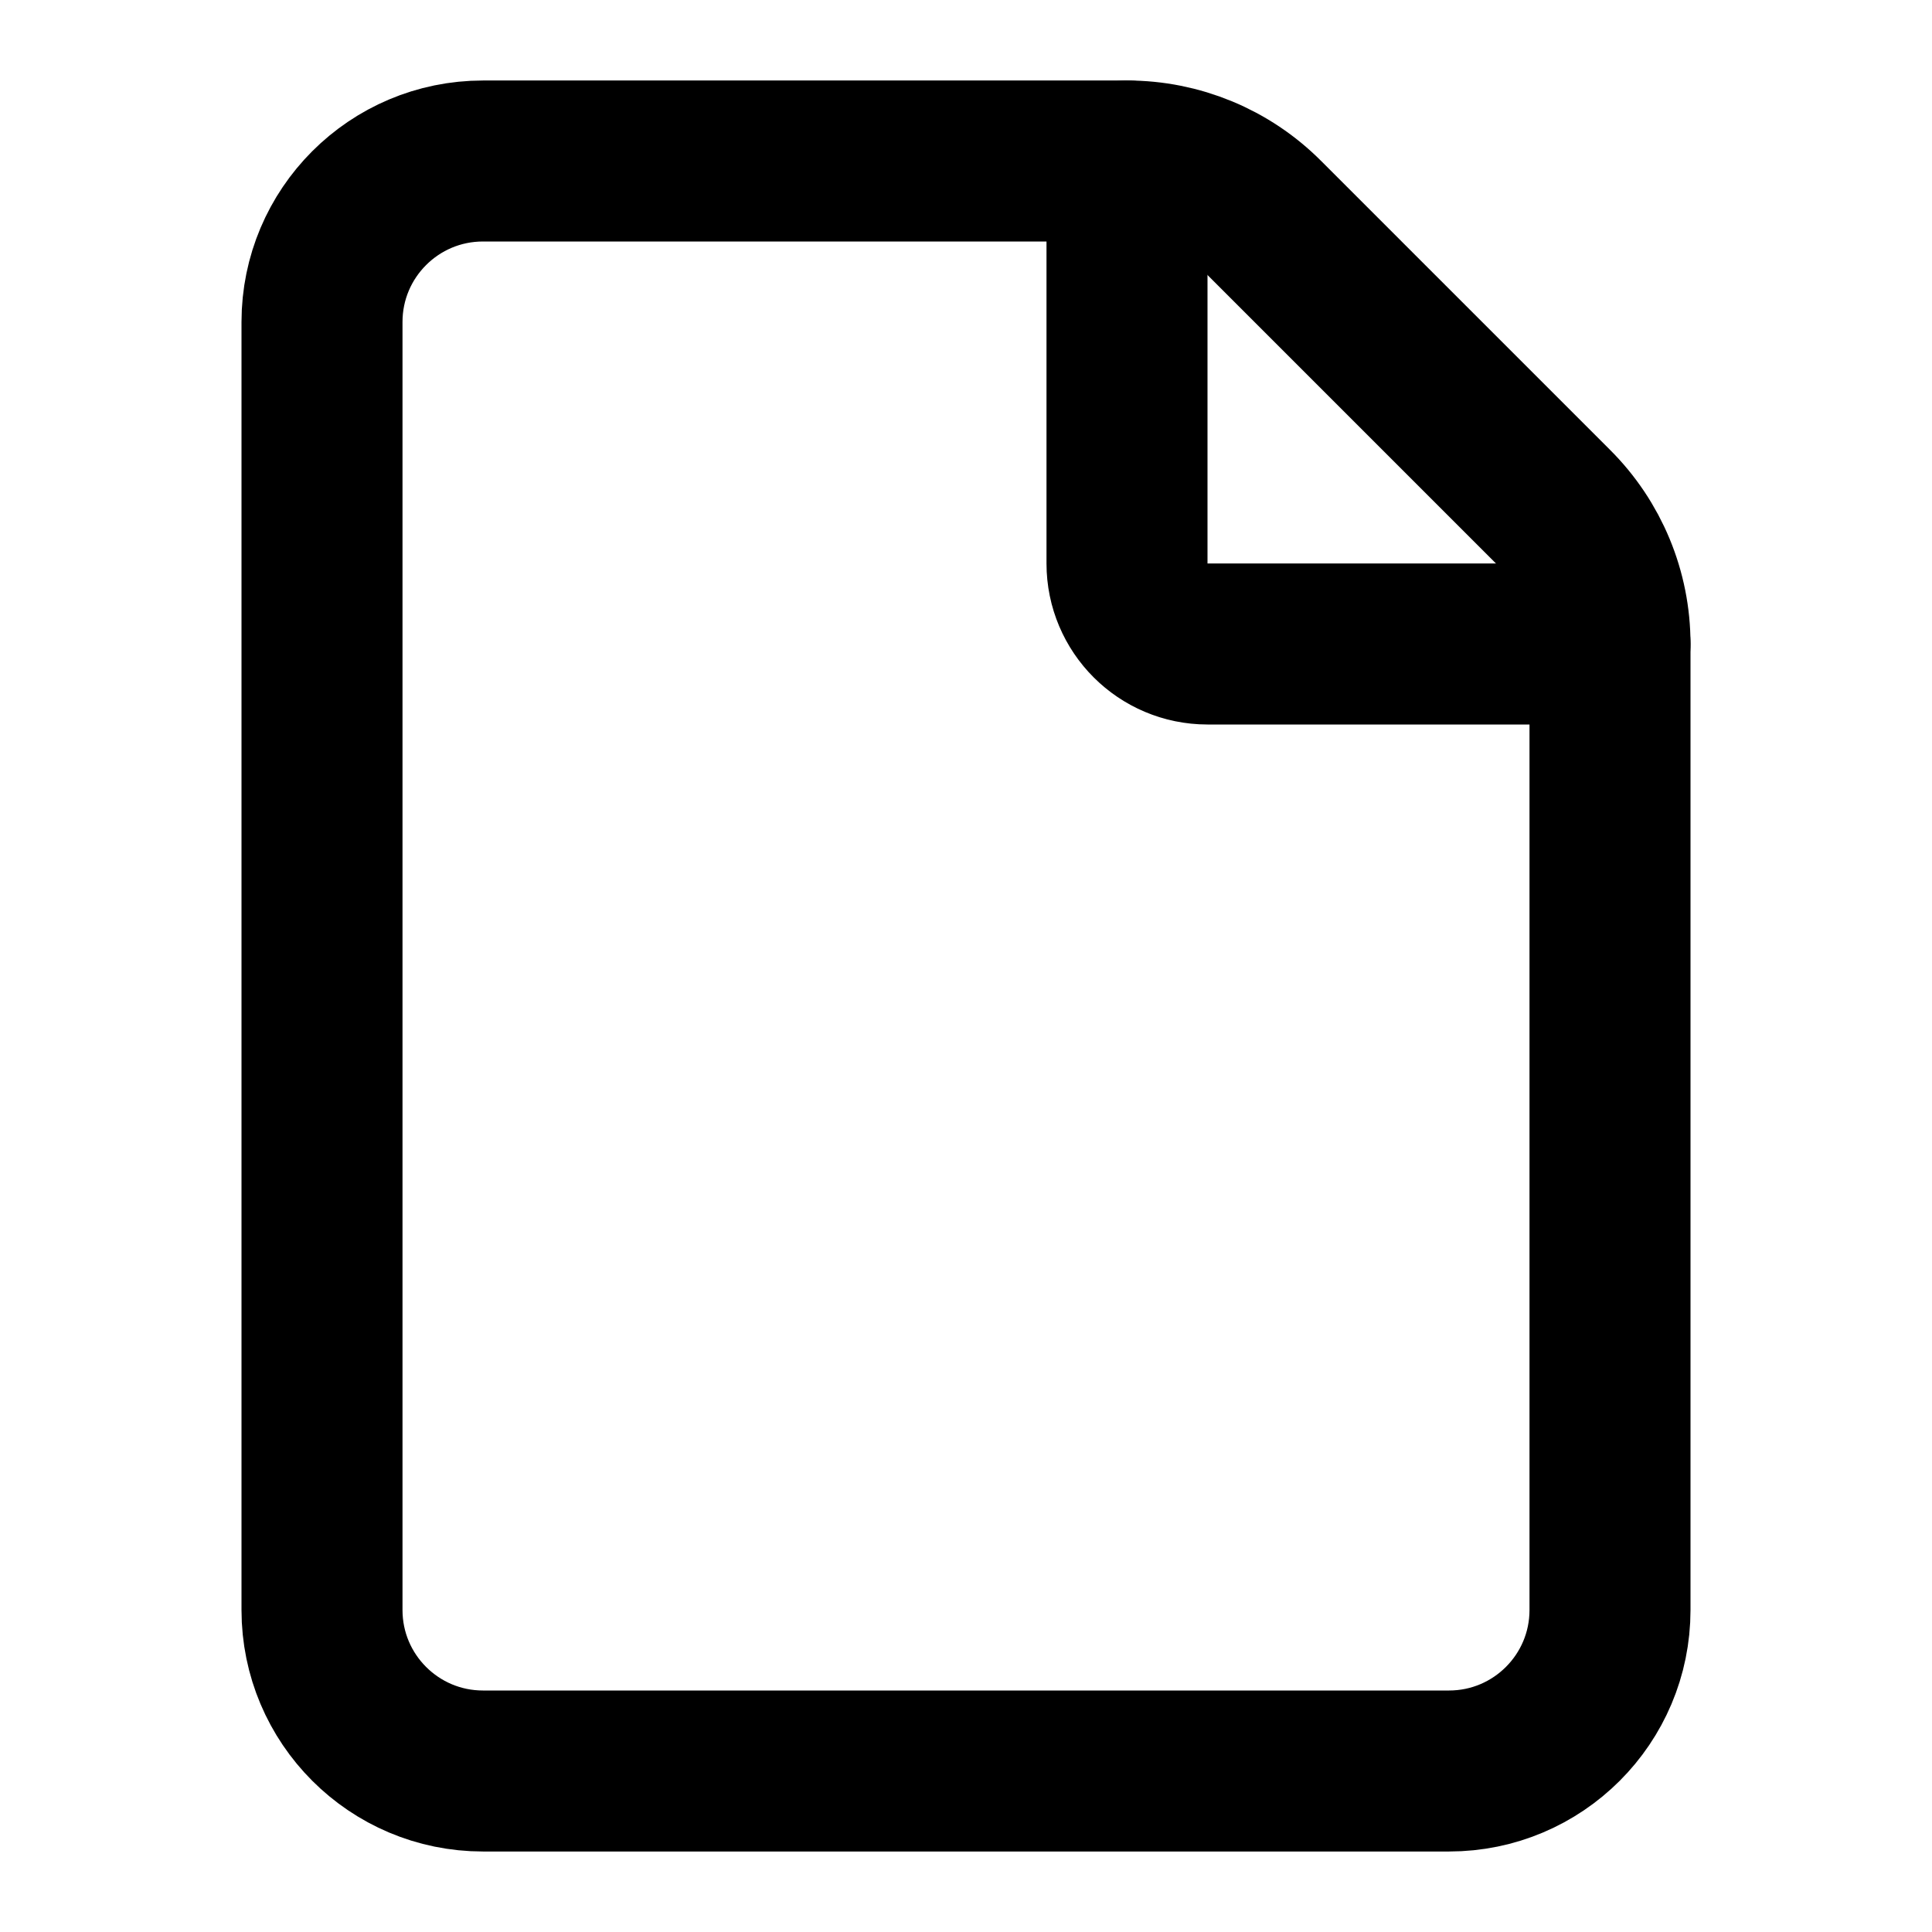
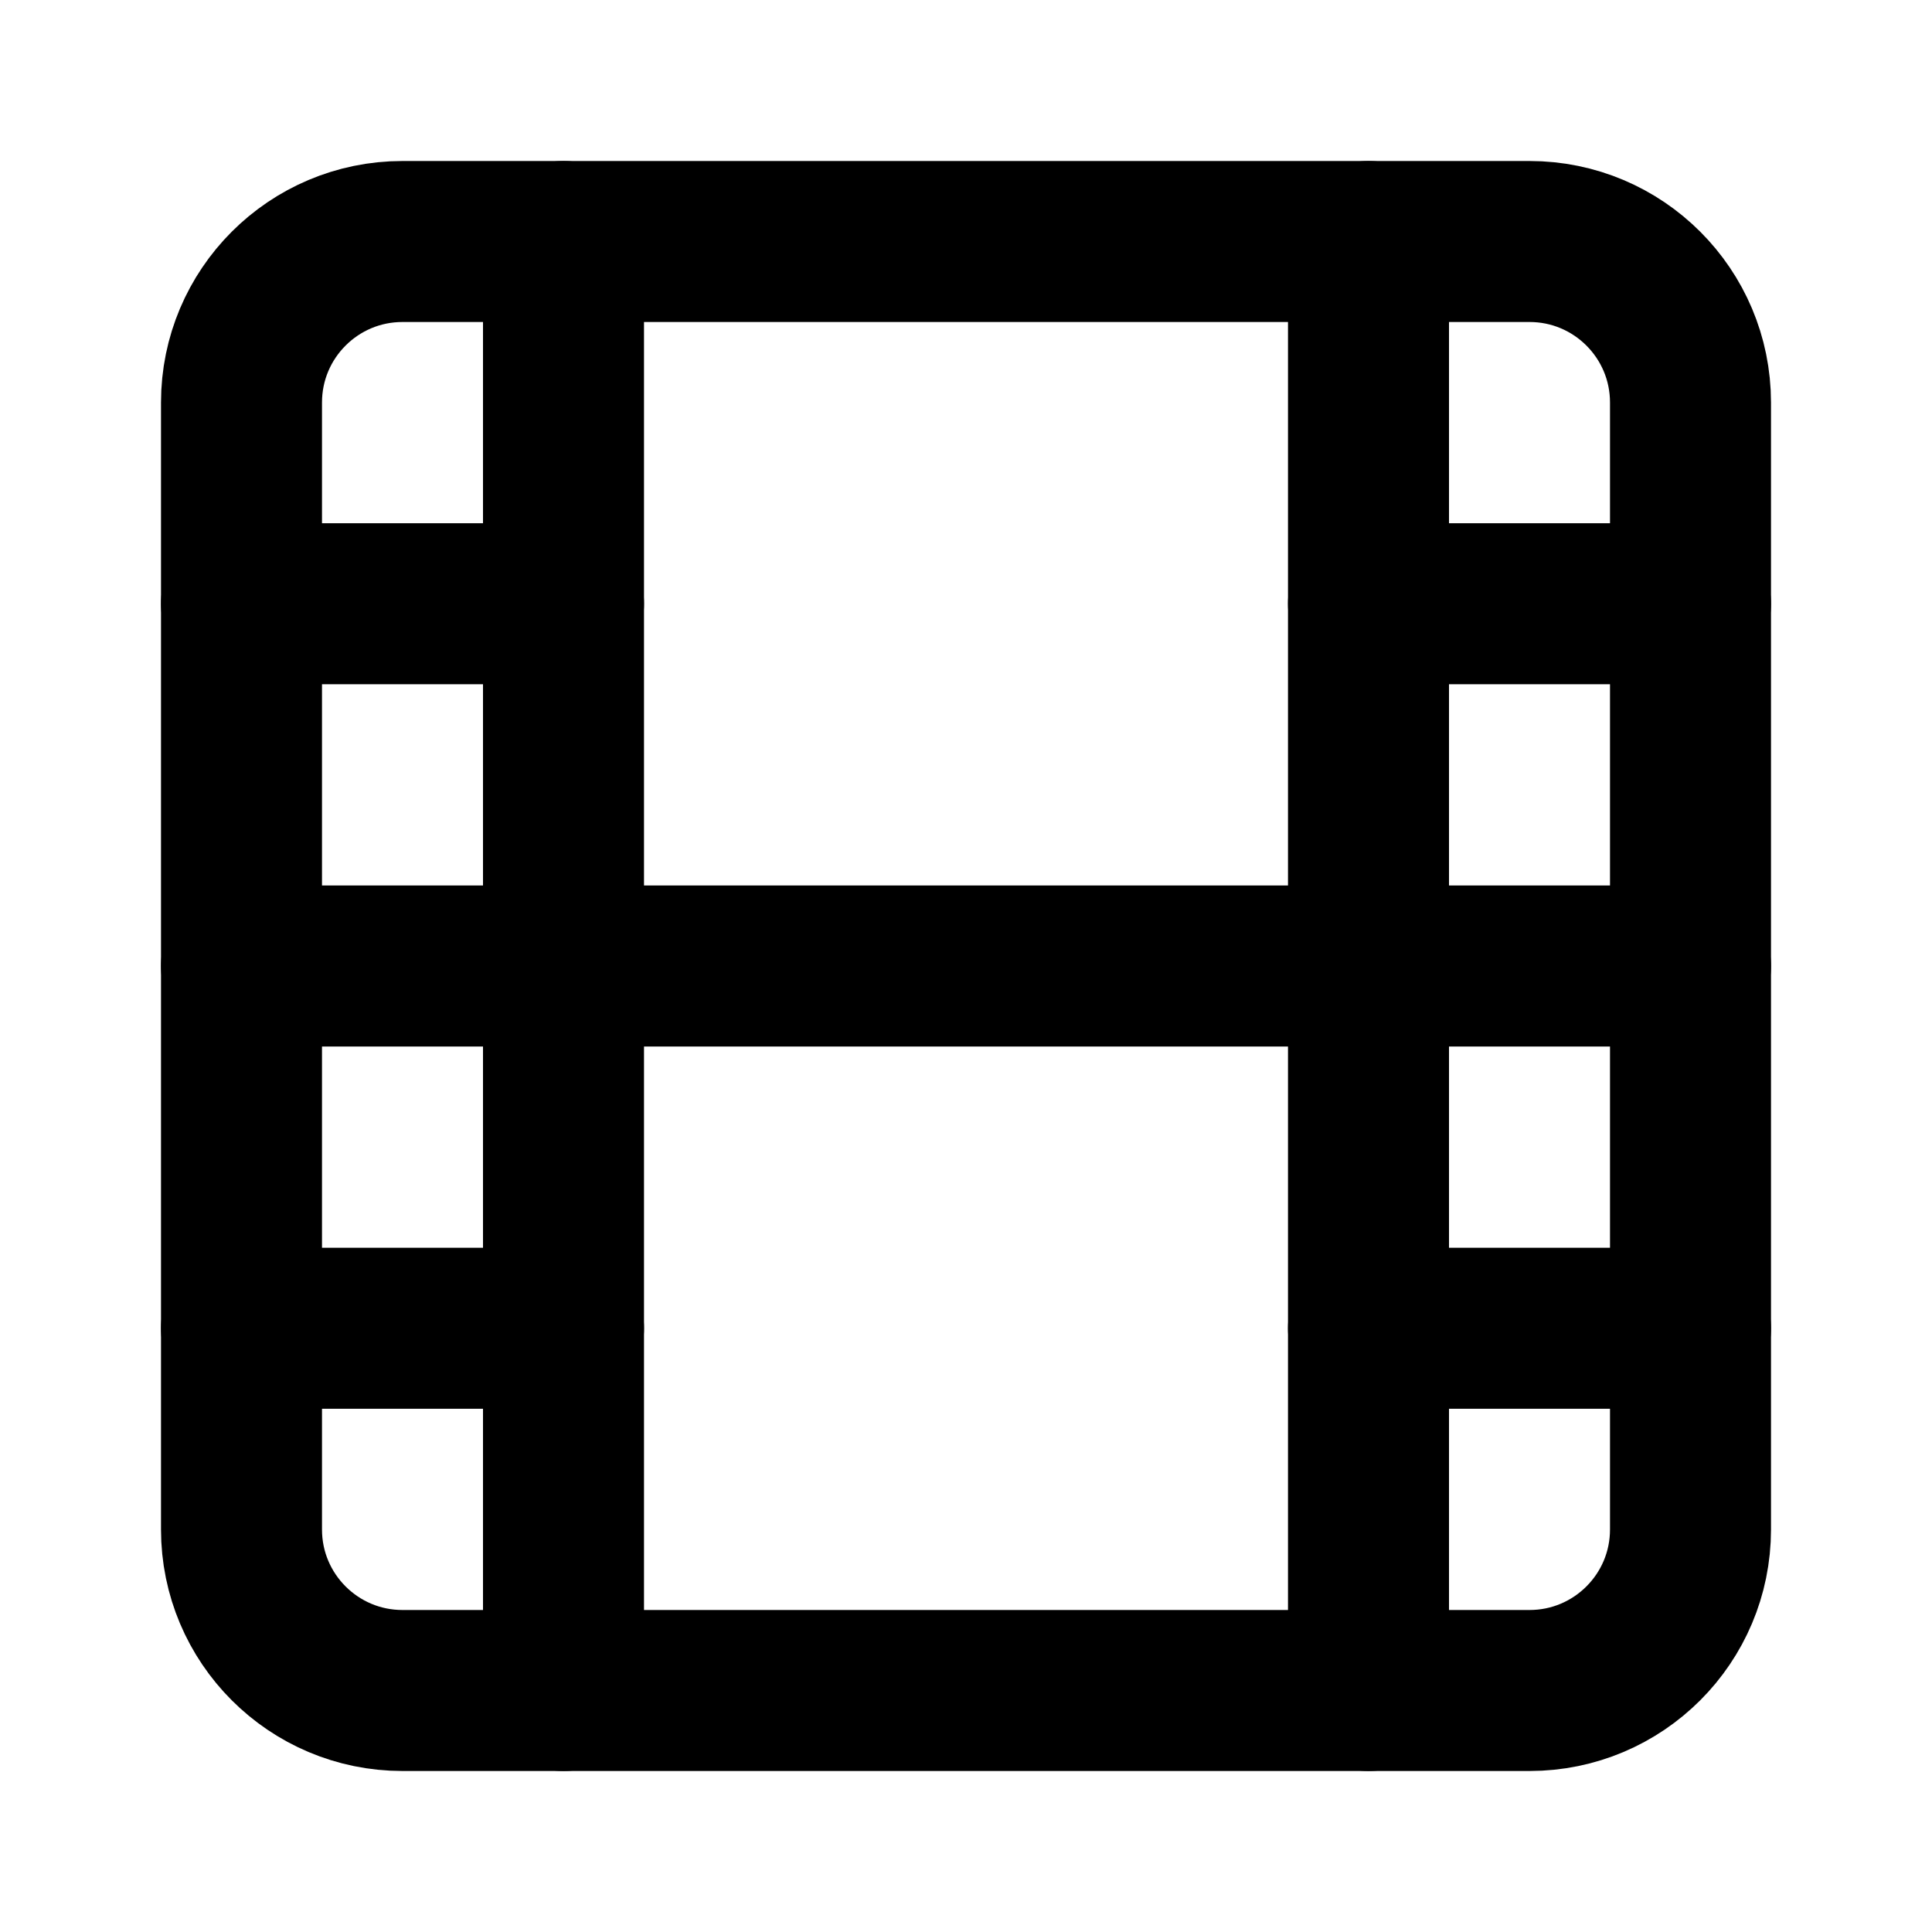
<svg xmlns="http://www.w3.org/2000/svg" width="24" height="24" viewBox="0 0 24 24" fill="none" stroke="currentColor" stroke-width="2" stroke-linecap="round" stroke-linejoin="round">
-   <path d="M6 22a2 2 0 0 1-2-2V4a2 2 0 0 1 2-2h8a2.4 2.4 0 0 1 1.704.706l3.588 3.588A2.4 2.4 0 0 1 20 8v12a2 2 0 0 1-2 2z" />
-   <path d="M14 2v5a1 1 0 0 0 1 1h5" />
+   <rect width="18" height="18" x="3" y="3" rx="2" />
+   <path d="M7 3v18" />
+   <path d="M3 7.5h4" />
+   <path d="M3 12h18" />
+   <path d="M3 16.5h4" />
+   <path d="M17 3v18" />
+   <path d="M17 7.5h4" />
+   <path d="M17 16.5h4" />
</svg>
